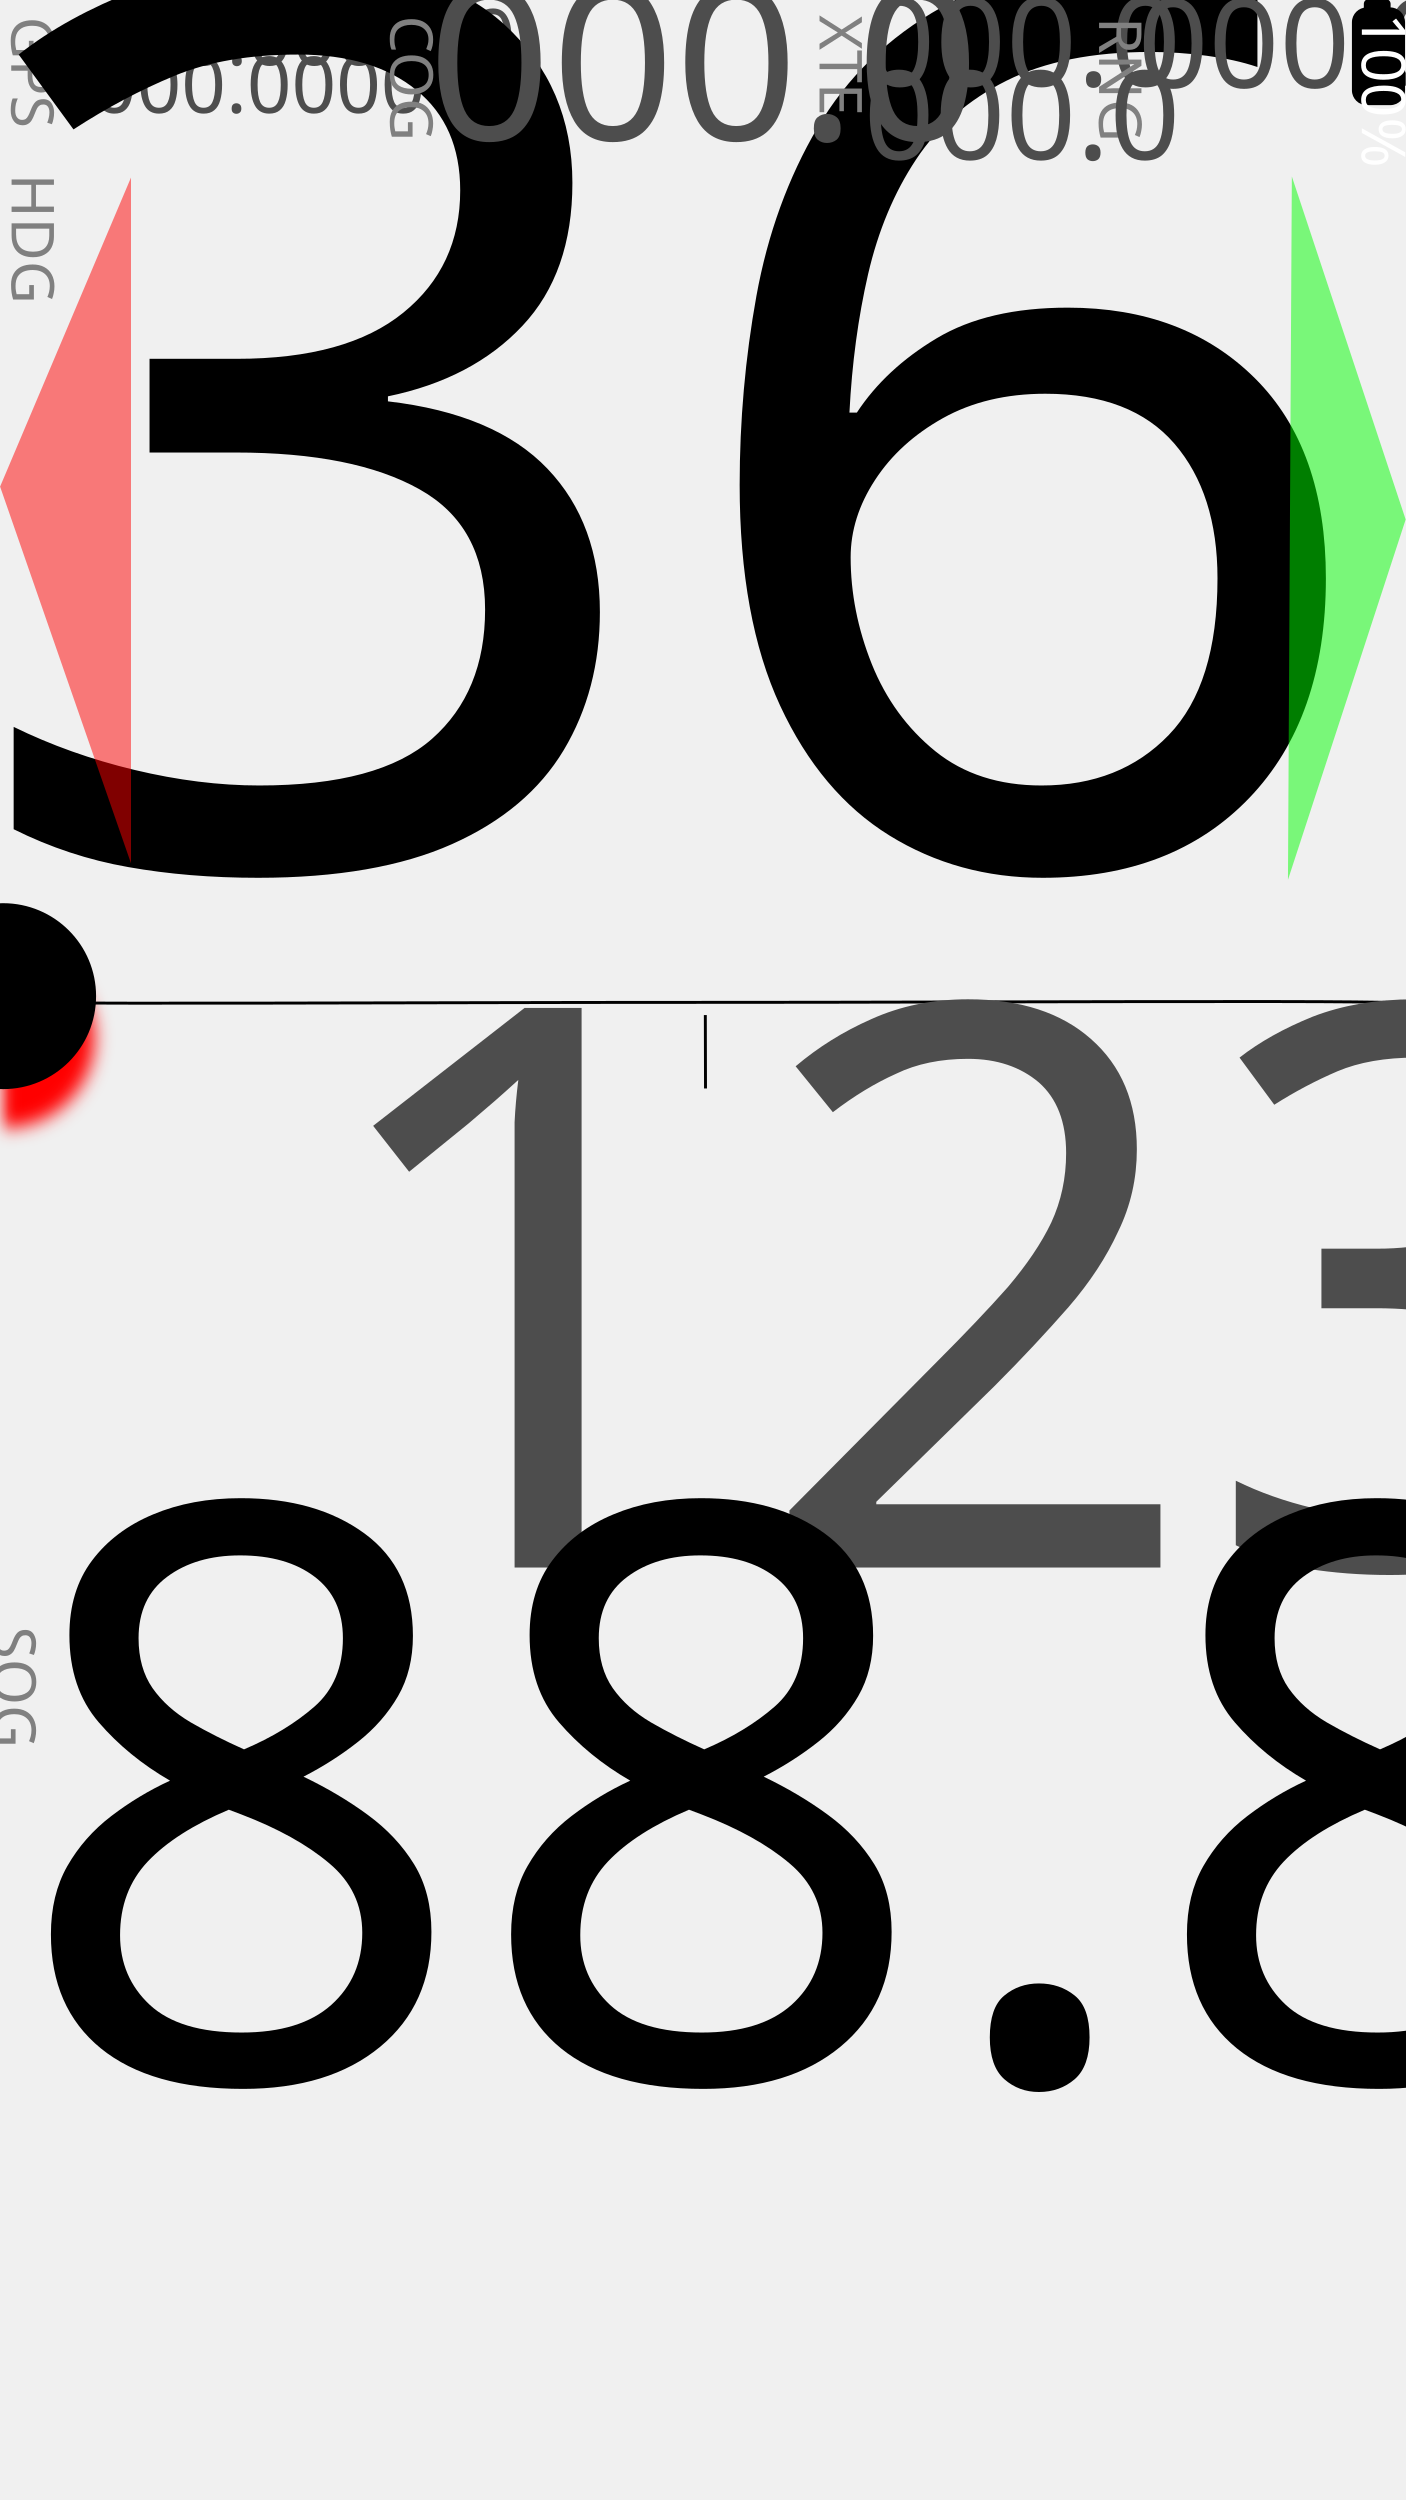
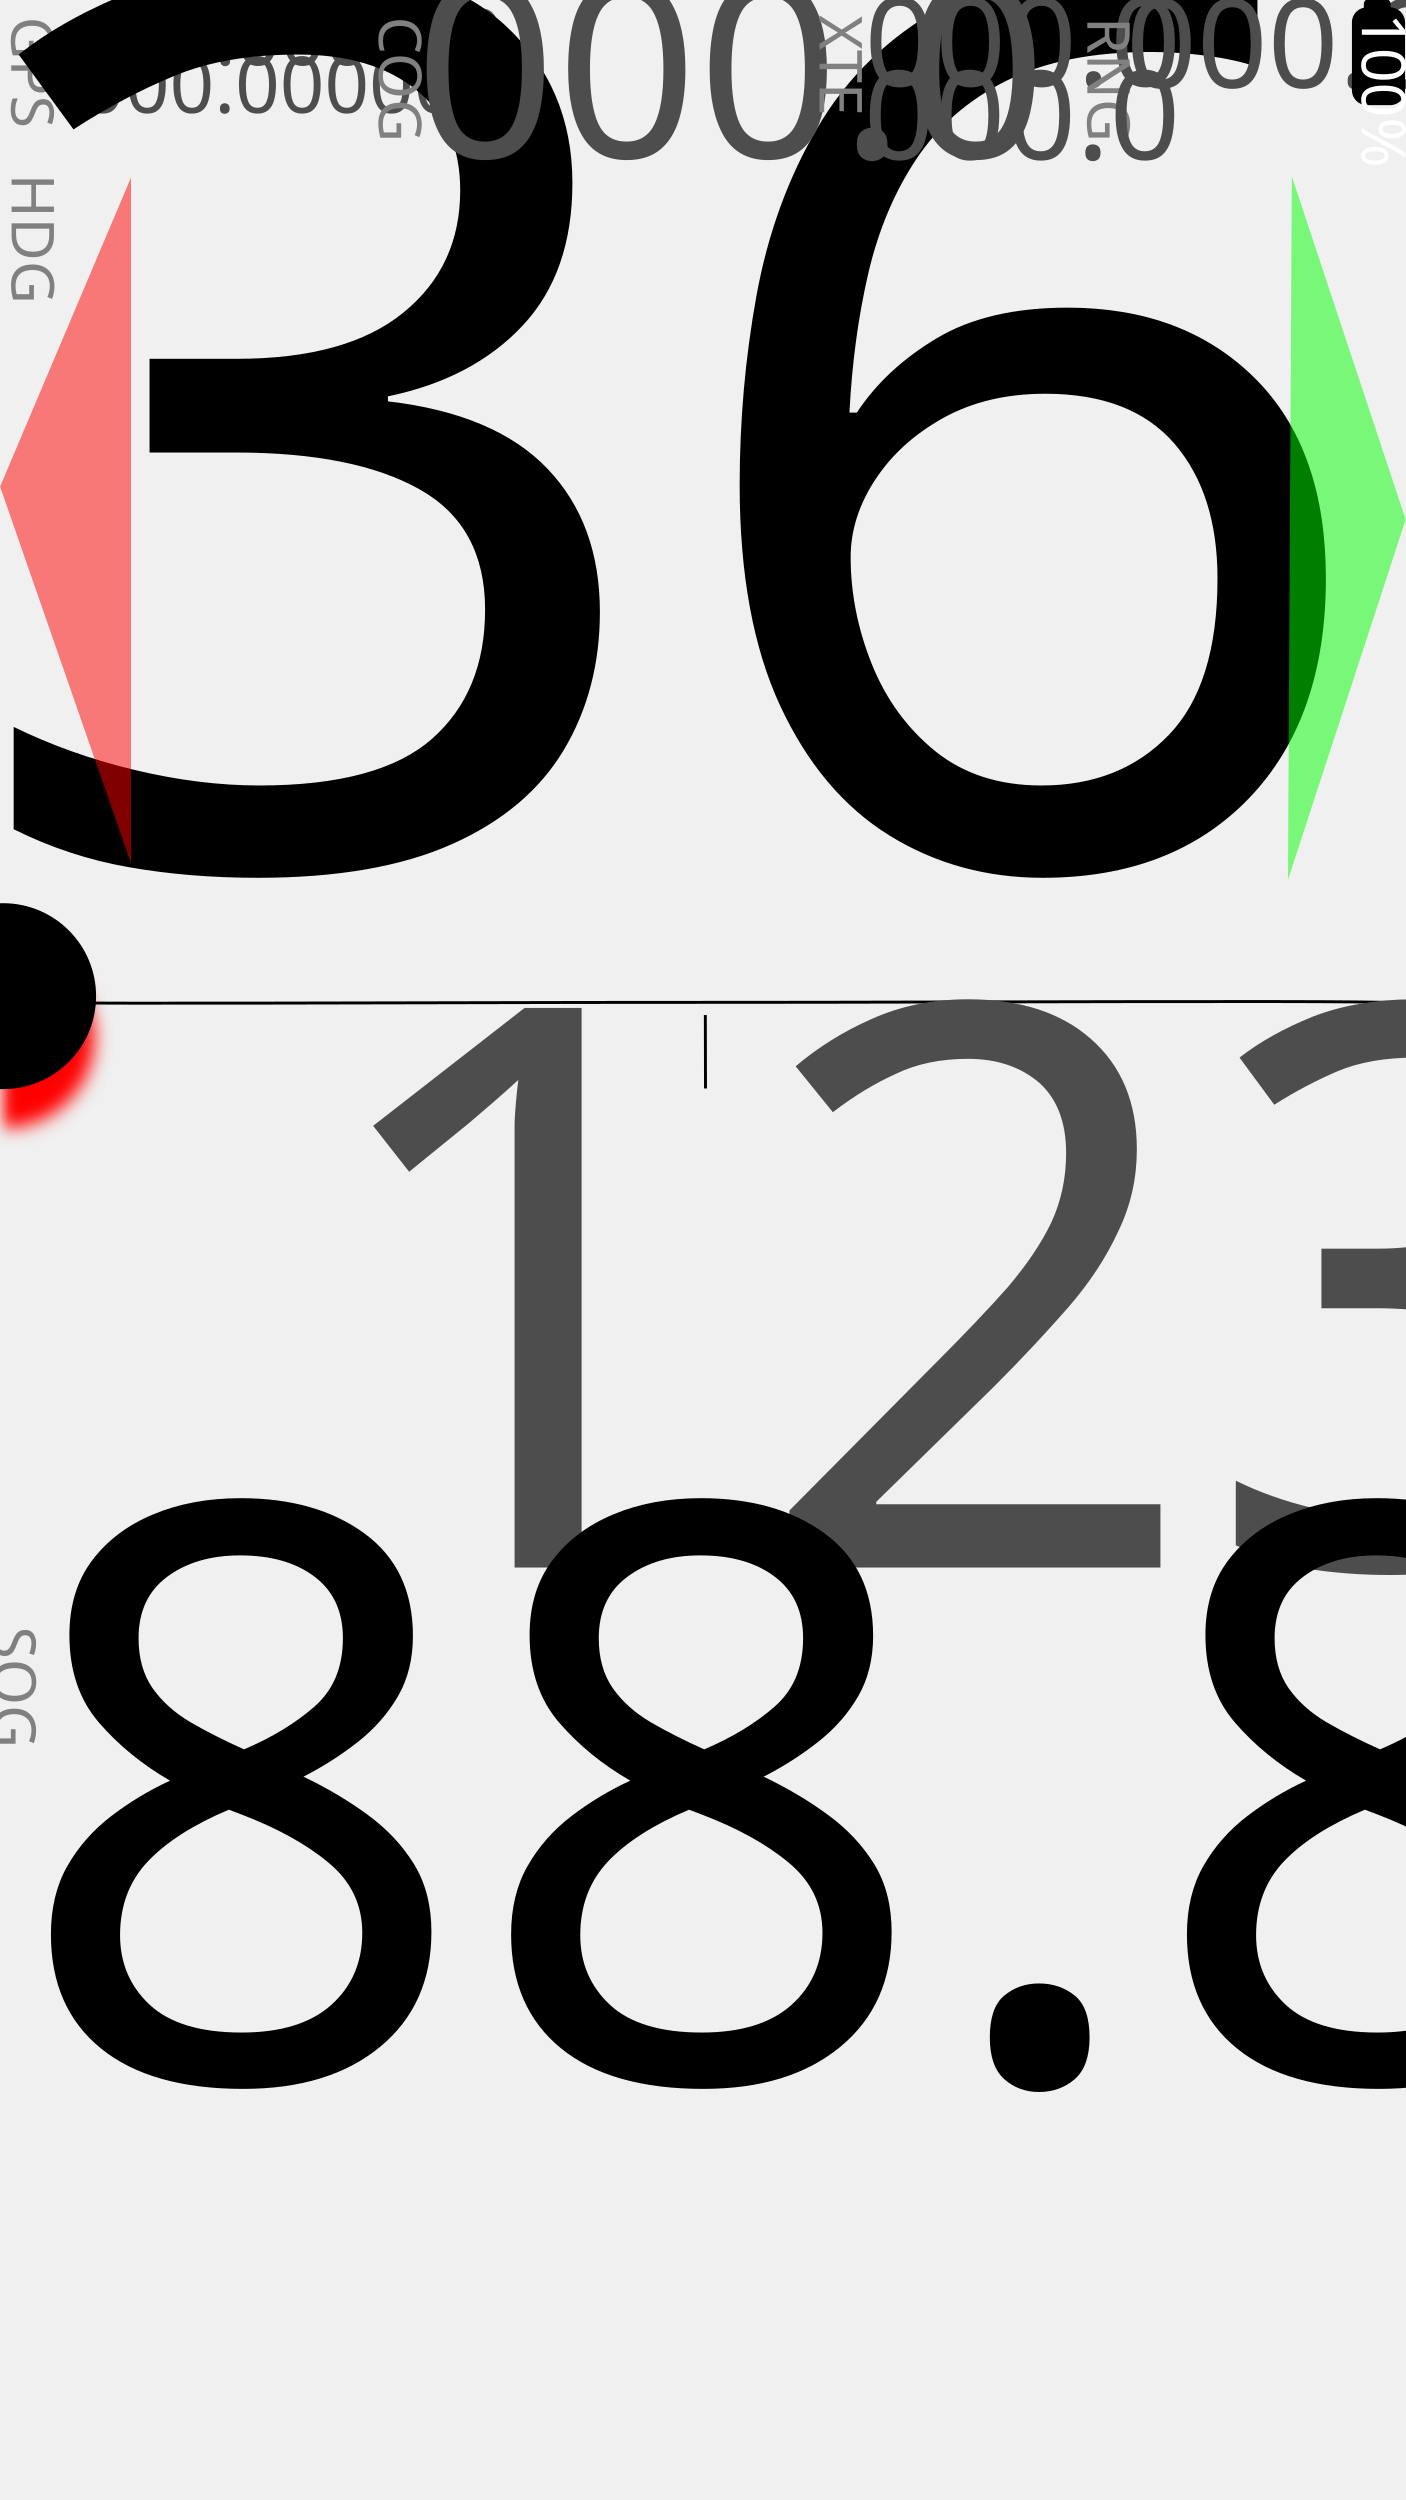
<svg xmlns="http://www.w3.org/2000/svg" width="480" height="854" viewBox="0 0 127 225.954" version="1.1" id="svg1600">
  <defs id="defs1594">
    <filter style="color-interpolation-filters:sRGB" id="filter1612" x="-0.12" width="1.24" y="-0.12" height="1.24">
      <feGaussianBlur stdDeviation="0.814" id="feGaussianBlur1614" />
    </filter>
  </defs>
  <g id="layer1" transform="translate(0,-71.04582)">
    <circle style="opacity:1;fill:#ff0000;fill-opacity:1;stroke:none;stroke-width:0.529;stroke-miterlimit:4;stroke-dasharray:none;stroke-opacity:1;filter:url(#filter1612)" id="heelBallAvg" cx="0.397" cy="164.841" r="8.138" />
    <text xml:space="preserve" style="font-style:normal;font-weight:normal;font-size:6.69px;line-height:1.25;font-family:sans-serif;letter-spacing:0px;word-spacing:0px;fill:#808080;fill-opacity:1;stroke:none;stroke-width:0.125" x="72.545" y="-1.014" id="text6958" transform="rotate(90)">
      <tspan id="tspan6956" x="72.545" y="-1.014" style="font-style:normal;font-variant:normal;font-weight:normal;font-stretch:normal;font-size:5.352px;font-family:System-ui;-inkscape-font-specification:System-ui;fill:#808080;stroke-width:0.125">GPS</tspan>
    </text>
-     <text xml:space="preserve" style="font-style:normal;font-weight:normal;font-size:9.878px;line-height:1.25;font-family:sans-serif;letter-spacing:0px;word-spacing:0px;fill:#4d4d4d;fill-opacity:1;stroke:none;stroke-width:0.265" x="6.085" y="76.933" id="gpsLat">
-       <tspan id="tspan6960" x="6.085" y="76.933" style="font-style:normal;font-variant:normal;font-weight:normal;font-stretch:normal;font-size:7.056px;font-family:Uroob;-inkscape-font-specification:Uroob;fill:#4d4d4d;stroke-width:0.265">-000.000000</tspan>
+     <text xml:space="preserve" style="font-style:normal;font-weight:normal;font-size:9.878px;line-height:1.25;font-family:sans-serif;letter-spacing:0px;word-spacing:0px;fill:#4d4d4d;fill-opacity:1;stroke:none;stroke-width:0.265" x="5.027" y="76.933" id="gpsLat">
+       <tspan id="tspan6960" x="5.027" y="76.933" style="font-style:normal;font-variant:normal;font-weight:normal;font-stretch:normal;font-size:7.056px;font-family:Uroob;-inkscape-font-specification:Uroob;fill:#4d4d4d;stroke-width:0.265">-000.000000</tspan>
    </text>
-     <text xml:space="preserve" style="font-style:normal;font-weight:normal;font-size:9.878px;line-height:1.25;font-family:sans-serif;letter-spacing:0px;word-spacing:0px;fill:#4d4d4d;fill-opacity:1;stroke:none;stroke-width:0.265" x="6.042" y="81.237" id="gpsLon">
-       <tspan id="tspan6960-1" x="6.042" y="81.237" style="font-style:normal;font-variant:normal;font-weight:normal;font-stretch:normal;font-size:7.056px;font-family:Uroob;-inkscape-font-specification:Uroob;fill:#4d4d4d;stroke-width:0.265">-000.000000</tspan>
+     <text xml:space="preserve" style="font-style:normal;font-weight:normal;font-size:9.878px;line-height:1.25;font-family:sans-serif;letter-spacing:0px;word-spacing:0px;fill:#4d4d4d;fill-opacity:1;stroke:none;stroke-width:0.265" x="4.984" y="81.237" id="gpsLon">
+       <tspan id="tspan6960-1" x="4.984" y="81.237" style="font-style:normal;font-variant:normal;font-weight:normal;font-stretch:normal;font-size:7.056px;font-family:Uroob;-inkscape-font-specification:Uroob;fill:#4d4d4d;stroke-width:0.265">-000.000000</tspan>
    </text>
    <text xml:space="preserve" style="font-style:normal;font-weight:normal;font-size:12.628px;line-height:1.25;font-family:sans-serif;letter-spacing:0px;word-spacing:0px;fill:#000000;fill-opacity:1;stroke:none;stroke-width:0.338" x="-3.842" y="149.259" id="magHDG">
      <tspan id="tspan6982" x="-3.842" y="149.259" style="font-style:normal;font-variant:normal;font-weight:normal;font-stretch:normal;font-size:112.749px;font-family:Uroob;-inkscape-font-specification:Uroob;stroke-width:0.338">360</tspan>
    </text>
    <text xml:space="preserve" style="font-style:normal;font-weight:normal;font-size:6.69px;line-height:1.25;font-family:sans-serif;letter-spacing:0px;word-spacing:0px;fill:#808080;fill-opacity:1;stroke:none;stroke-width:0.125" x="86.75" y="-1.045" id="text6958-5" transform="rotate(90)">
      <tspan id="tspan6956-8" x="86.75" y="-1.045" style="font-style:normal;font-variant:normal;font-weight:normal;font-stretch:normal;font-size:5.352px;font-family:System-ui;-inkscape-font-specification:System-ui;fill:#808080;stroke-width:0.125">HDG</tspan>
    </text>
    <path style="fill:none;stroke:#000000;stroke-width:0.265px;stroke-linecap:butt;stroke-linejoin:miter;stroke-opacity:1" d="m 0.561,161.548 c 0,0 -1.663,0.148 11.472,0.167 13.135,0.019 41.068,-0.089 51.576,-0.074 10.508,0.015 38.309,-0.093 51.444,-0.074 13.135,0.019 11.605,0.167 11.605,0.167" id="heelBallPath" />
    <path style="fill:none;stroke:#000000;stroke-width:0.265px;stroke-linecap:butt;stroke-linejoin:miter;stroke-opacity:1" d="m 63.748,162.79 0.017,6.631" id="path7034" />
    <circle style="opacity:1;fill:#000000;fill-opacity:1;stroke:#000000;stroke-width:0.529;stroke-miterlimit:4;stroke-dasharray:none;stroke-opacity:1" id="heelBall" cx="0.281" cy="161.08" r="8.138" />
    <g id="heelAngValue" transform="matrix(7.177251,0,0,7.177251,60.35971,-958.1487)" style="fill:#4d4d4d">
      <text id="heelAng" y="163.138" x="-4.584" style="font-style:normal;font-variant:normal;font-weight:normal;font-stretch:normal;font-size:9.878px;line-height:1.25;font-family:Uroob;-inkscape-font-specification:Uroob;letter-spacing:0px;word-spacing:0px;fill:#4d4d4d;fill-opacity:1;stroke:none;stroke-width:0.265" xml:space="preserve">
        <tspan style="fill:#4d4d4d;stroke-width:0.265" y="163.138" x="-4.584" id="tspan7036">123</tspan>
      </text>
    </g>
    <text xml:space="preserve" style="font-style:normal;font-weight:normal;font-size:8.144px;line-height:1.25;font-family:sans-serif;letter-spacing:0px;word-spacing:0px;fill:#000000;fill-opacity:1;stroke:none;stroke-width:0.218" x="1.039" y="259.107" id="gpsSpeed">
      <tspan id="tspan6982-6" x="1.039" y="259.107" style="font-style:normal;font-variant:normal;font-weight:normal;font-stretch:normal;font-size:72.716px;font-family:Uroob;-inkscape-font-specification:Uroob;stroke-width:0.218">88.88</tspan>
    </text>
    <text xml:space="preserve" style="font-style:normal;font-weight:normal;font-size:6.69px;line-height:1.25;font-family:sans-serif;letter-spacing:0px;word-spacing:0px;fill:#808080;fill-opacity:1;stroke:none;stroke-width:0.125" x="218.033" y="0.607" id="text6958-5-7" transform="rotate(90)">
      <tspan id="tspan6956-8-5" x="218.033" y="0.607" style="font-style:normal;font-variant:normal;font-weight:normal;font-stretch:normal;font-size:5.352px;font-family:System-ui;-inkscape-font-specification:System-ui;fill:#808080;stroke-width:0.125">SOG</tspan>
    </text>
-     <text xml:space="preserve" style="font-style:normal;font-weight:normal;font-size:6.69px;line-height:1.25;font-family:sans-serif;letter-spacing:0px;word-spacing:0px;fill:#808080;fill-opacity:1;stroke:none;stroke-width:0.125" x="72.45" y="-35.274" id="text6958-0" transform="rotate(90)">
-       <tspan id="tspan6956-4" x="72.45" y="-35.274" style="font-style:normal;font-variant:normal;font-weight:normal;font-stretch:normal;font-size:5.352px;font-family:System-ui;-inkscape-font-specification:System-ui;fill:#808080;stroke-width:0.125">COG</tspan>
+     <text xml:space="preserve" style="font-style:normal;font-weight:normal;font-size:6.69px;line-height:1.25;font-family:sans-serif;letter-spacing:0px;word-spacing:0px;fill:#808080;fill-opacity:1;stroke:none;stroke-width:0.125" x="72.543" y="-34.245" id="text6958-0" transform="rotate(90)">
+       <tspan id="tspan6956-4" x="72.543" y="-34.245" style="font-style:normal;font-variant:normal;font-weight:normal;font-stretch:normal;font-size:5.352px;font-family:System-ui;-inkscape-font-specification:System-ui;fill:#808080;stroke-width:0.125">COG</tspan>
    </text>
-     <text xml:space="preserve" style="font-style:normal;font-weight:normal;font-size:27.322px;line-height:1.25;font-family:sans-serif;letter-spacing:0px;word-spacing:0px;fill:#4d4d4d;fill-opacity:1;stroke:none;stroke-width:0.732" x="38.662" y="83.701" id="gpsCOG">
-       <tspan id="tspan6960-2" x="38.662" y="83.701" style="font-style:normal;font-variant:normal;font-weight:normal;font-stretch:normal;font-size:19.516px;font-family:Uroob;-inkscape-font-specification:Uroob;fill:#4d4d4d;stroke-width:0.732">000.0</tspan>
+     <text xml:space="preserve" style="font-style:normal;font-weight:normal;font-size:31.299px;line-height:1.25;font-family:sans-serif;letter-spacing:0px;word-spacing:0px;fill:#4d4d4d;fill-opacity:1;stroke:none;stroke-width:0.838" x="37.469" y="85.296" id="gpsCOG">
+       <tspan id="tspan6960-2" x="37.469" y="85.296" style="font-style:normal;font-variant:normal;font-weight:normal;font-stretch:normal;font-size:22.356px;font-family:Uroob;-inkscape-font-specification:Uroob;fill:#4d4d4d;stroke-width:0.838">000.0</tspan>
    </text>
    <path style="fill:#00ff00;stroke:none;stroke-width:0.305px;stroke-linecap:butt;stroke-linejoin:miter;stroke-opacity:1;opacity:0.493" d="m 127.047,118.002 -10.64,32.566 0.352,-63.575 z" id="XTER" />
    <path style="fill:#ff0000;stroke:none;stroke-width:0.339px;stroke-linecap:butt;stroke-linejoin:miter;stroke-opacity:1;opacity:0.501" d="M 0.009,115.028 11.84,87.092 V 149.079 Z" id="XTEL" />
    <text xml:space="preserve" style="font-style:normal;font-weight:normal;font-size:6.69px;line-height:1.25;font-family:sans-serif;letter-spacing:0px;word-spacing:0px;fill:#808080;fill-opacity:1;stroke:none;stroke-width:0.125" x="72.42" y="-74.069" id="text6958-0-6" transform="rotate(90)">
      <tspan id="tspan6956-4-7" x="72.42" y="-74.069" style="font-style:normal;font-variant:normal;font-weight:normal;font-stretch:normal;font-size:5.352px;font-family:System-ui;-inkscape-font-specification:System-ui;fill:#808080;stroke-width:0.125">XTE</tspan>
    </text>
    <text xml:space="preserve" style="font-style:normal;font-weight:normal;font-size:15.671px;line-height:1.25;font-family:sans-serif;letter-spacing:0px;word-spacing:0px;fill:#4d4d4d;fill-opacity:1;stroke:none;stroke-width:0.42" x="78.128" y="78.836" id="gpsXTE">
      <tspan id="tspan6960-2-3" x="78.128" y="78.836" style="font-style:normal;font-variant:normal;font-weight:normal;font-stretch:normal;font-size:11.194px;font-family:Uroob;-inkscape-font-specification:Uroob;fill:#4d4d4d;stroke-width:0.42">000.0</tspan>
    </text>
-     <text xml:space="preserve" style="font-style:normal;font-weight:normal;font-size:6.69px;line-height:1.25;font-family:sans-serif;letter-spacing:0px;word-spacing:0px;fill:#808080;fill-opacity:1;stroke:none;stroke-width:0.125" x="72.585" y="-99.334" id="text6958-0-6-5" transform="rotate(90)">
-       <tspan id="tspan6956-4-7-6" x="72.585" y="-99.334" style="font-style:normal;font-variant:normal;font-weight:normal;font-stretch:normal;font-size:5.352px;font-family:System-ui;-inkscape-font-specification:System-ui;fill:#808080;stroke-width:0.125">RNG</tspan>
+     <text xml:space="preserve" style="font-style:normal;font-weight:normal;font-size:6.69px;line-height:1.25;font-family:sans-serif;letter-spacing:0px;word-spacing:0px;fill:#808080;fill-opacity:1;stroke:none;stroke-width:0.125" x="72.585" y="-98.275" id="text6958-0-6-5" transform="rotate(90)">
+       <tspan id="tspan6956-4-7-6" x="72.585" y="-98.275" style="font-style:normal;font-variant:normal;font-weight:normal;font-stretch:normal;font-size:5.352px;font-family:System-ui;-inkscape-font-specification:System-ui;fill:#808080;stroke-width:0.125">RNG</tspan>
    </text>
-     <text xml:space="preserve" style="font-style:normal;font-weight:normal;font-size:15.671px;line-height:1.25;font-family:sans-serif;letter-spacing:0px;word-spacing:0px;fill:#4d4d4d;fill-opacity:1;stroke:none;stroke-width:0.42" x="102.835" y="78.968" id="gpsRNG">
-       <tspan id="tspan6960-2-3-9" x="102.835" y="78.968" style="font-style:normal;font-variant:normal;font-weight:normal;font-stretch:normal;font-size:11.194px;font-family:Uroob;-inkscape-font-specification:Uroob;fill:#4d4d4d;stroke-width:0.42">000.0</tspan>
+     <text xml:space="preserve" style="font-style:normal;font-weight:normal;font-size:15.671px;line-height:1.25;font-family:sans-serif;letter-spacing:0px;word-spacing:0px;fill:#4d4d4d;fill-opacity:1;stroke:none;stroke-width:0.42" x="101.776" y="78.968" id="gpsRNG">
+       <tspan id="tspan6960-2-3-9" x="101.776" y="78.968" style="font-style:normal;font-variant:normal;font-weight:normal;font-stretch:normal;font-size:11.194px;font-family:Uroob;-inkscape-font-specification:Uroob;fill:#4d4d4d;stroke-width:0.42">000.0</tspan>
    </text>
    <text xml:space="preserve" style="font-style:normal;font-weight:normal;font-size:15.671px;line-height:1.25;font-family:sans-serif;letter-spacing:0px;word-spacing:0px;fill:#4d4d4d;fill-opacity:1;stroke:none;stroke-width:0.42" x="78.072" y="85.453" id="gpsOnhead">
      <tspan id="tspan6960-2-3-2" x="78.072" y="85.453" style="font-style:normal;font-variant:normal;font-weight:normal;font-stretch:normal;font-size:11.194px;font-family:Uroob;-inkscape-font-specification:Uroob;fill:#4d4d4d;stroke-width:0.42">000.0</tspan>
    </text>
    <rect style="opacity:1;fill:#000000;fill-opacity:1;stroke:none;stroke-width:1.024;stroke-miterlimit:4;stroke-dasharray:none;stroke-opacity:0.953" id="rect865" width="8.833" height="4.8" x="-80.55" y="122.189" ry="1.344" transform="rotate(-90)" />
    <rect style="opacity:1;fill:#000000;fill-opacity:1;stroke:none;stroke-width:1.024;stroke-miterlimit:4;stroke-dasharray:none;stroke-opacity:0.953" id="rect867" width="1.946" height="2.421" x="-72.915" y="123.265" ry="0.43" transform="rotate(-90)" />
    <text xml:space="preserve" style="font-style:normal;font-weight:normal;font-size:16.466px;line-height:1.25;font-family:sans-serif;letter-spacing:0px;word-spacing:0px;fill:#000000;fill-opacity:1;stroke:none;stroke-width:0.412" x="72.24" y="-123.085" id="batPercent" transform="rotate(90)">
      <tspan id="tspan869" x="72.24" y="-123.085" style="font-style:normal;font-variant:normal;font-weight:normal;font-stretch:normal;font-size:5.489px;font-family:Uroob;-inkscape-font-specification:Uroob;fill:#ffffff;stroke-width:0.412">100%</tspan>
    </text>
  </g>
</svg>
